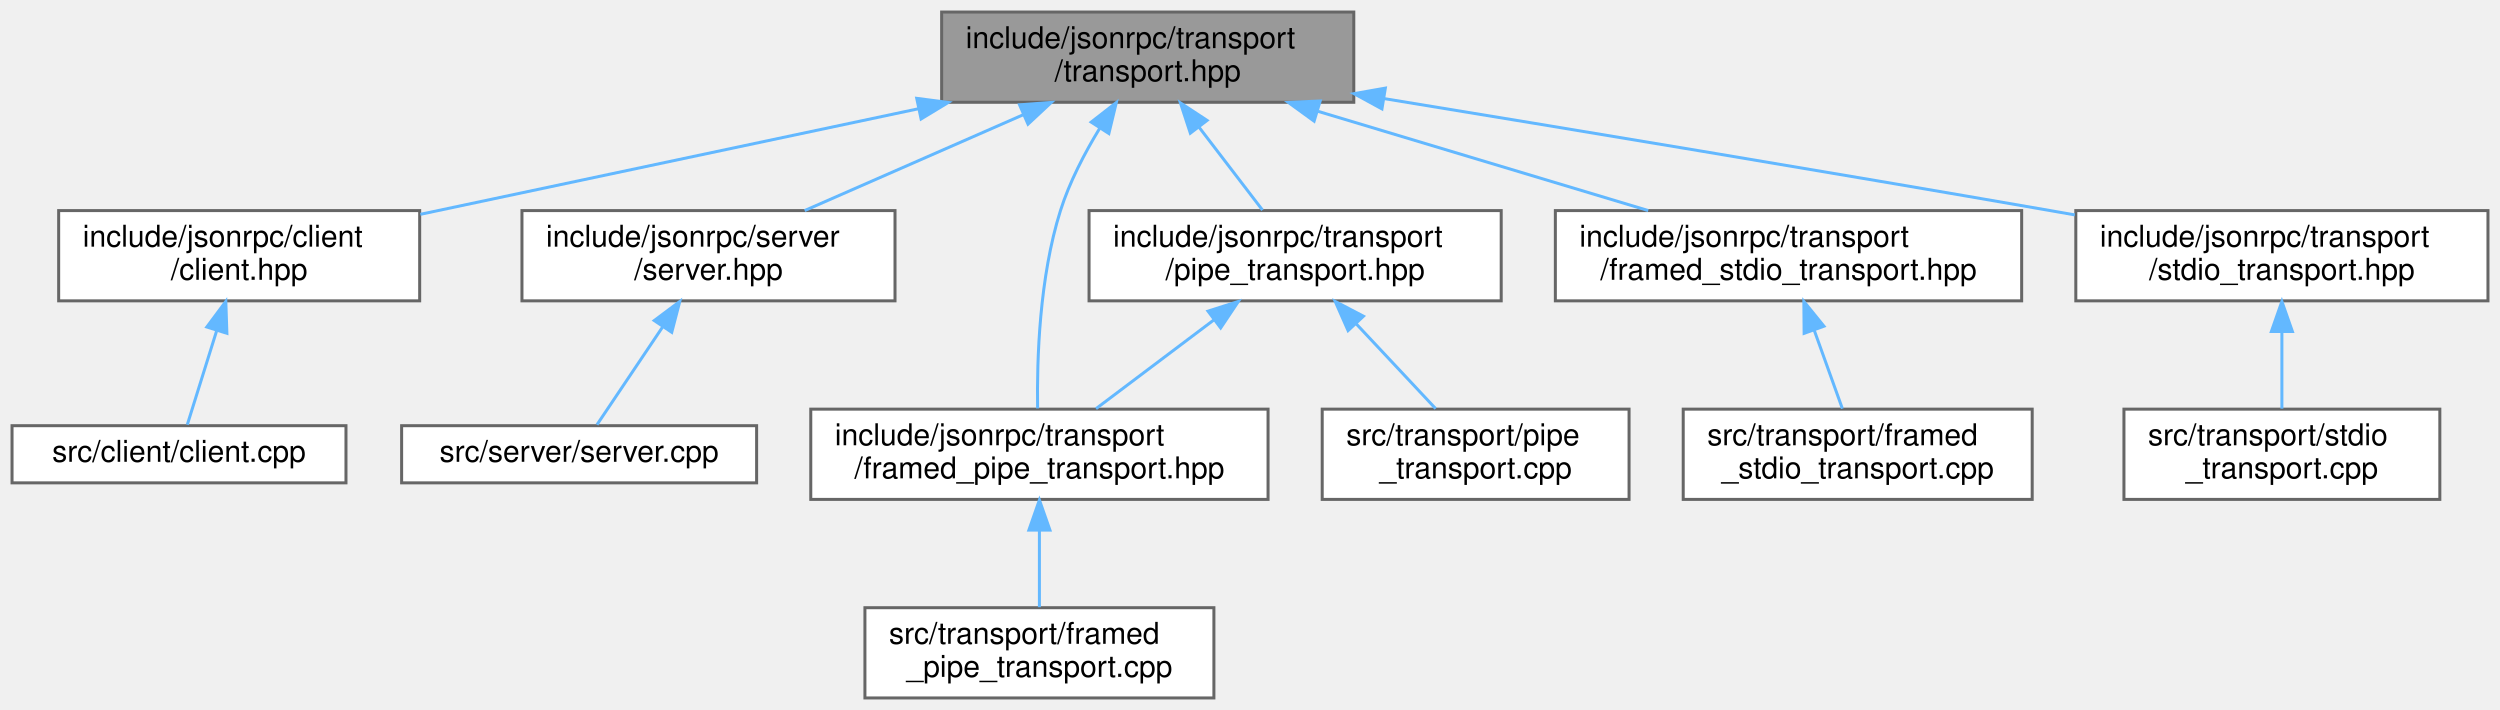
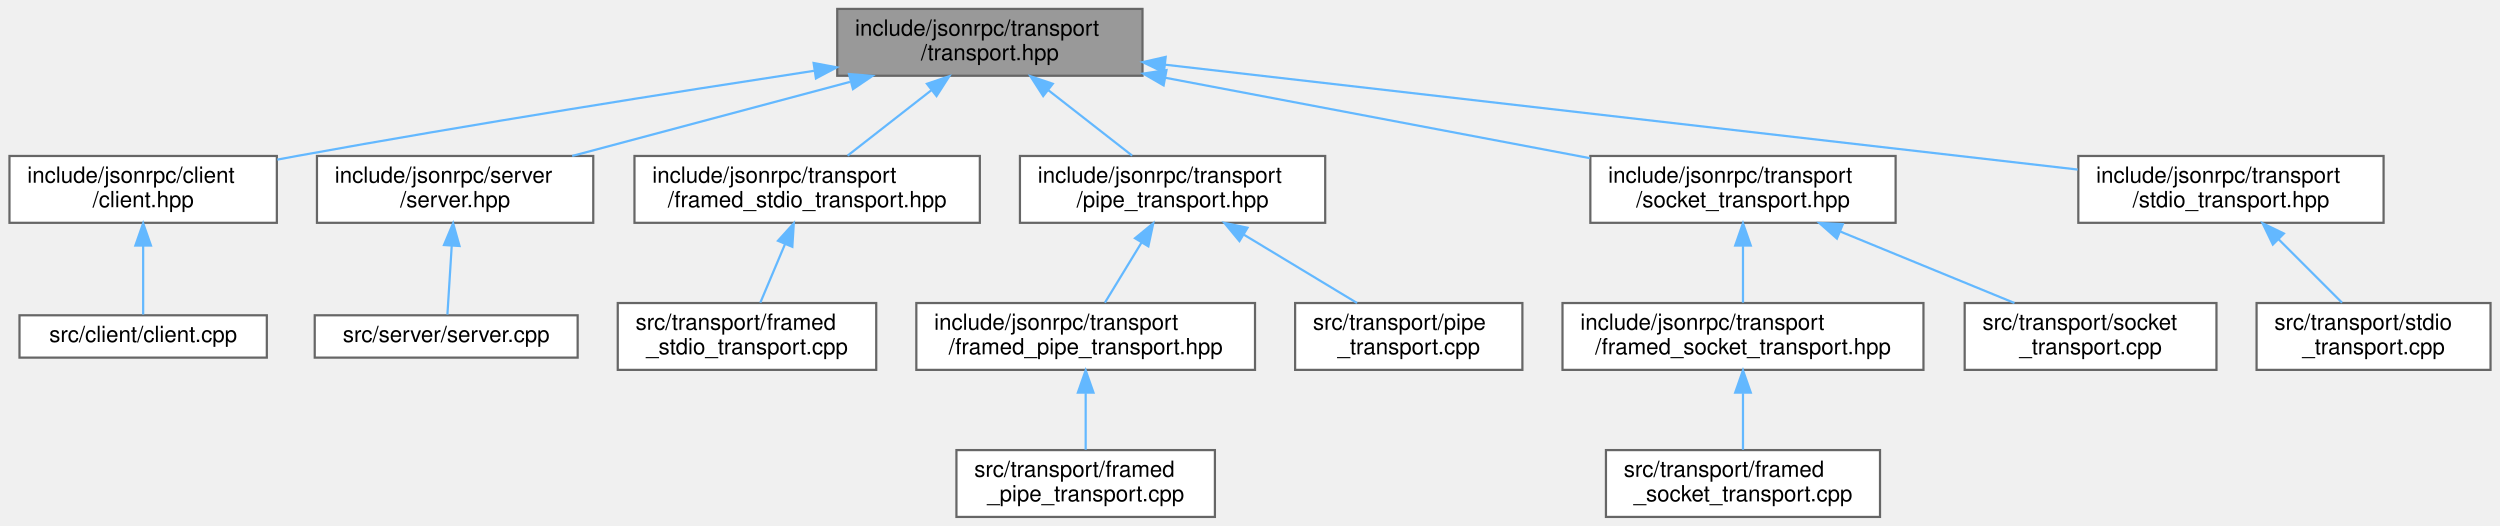
- <svg xmlns="http://www.w3.org/2000/svg" xmlns:xlink="http://www.w3.org/1999/xlink" width="831pt" height="236pt" viewBox="0.00 0.00 831.00 236.00">
+ <svg xmlns="http://www.w3.org/2000/svg" xmlns:xlink="http://www.w3.org/1999/xlink" width="1122pt" height="236pt" viewBox="0.00 0.00 1121.50 236.00">
  <g id="graph0" class="graph" transform="scale(1 1) rotate(0) translate(4 232)">
    <g id="Node000001" class="node">
      <g id="a_Node000001">
        <a xlink:title=" ">
-           <polygon fill="#999999" stroke="#666666" points="446,-228 309,-228 309,-198 446,-198 446,-228" />
-           <text text-anchor="start" x="317" y="-216" font-family="Helvetica,sans-Serif" font-size="10.00">include/jsonrpc/transport</text>
-           <text text-anchor="middle" x="377.5" y="-205" font-family="Helvetica,sans-Serif" font-size="10.00">/transport.hpp</text>
+           <polygon fill="#999999" stroke="#666666" points="508.5,-228 371.5,-228 371.5,-198 508.5,-198 508.5,-228" />
+           <text text-anchor="start" x="379.5" y="-216" font-family="Helvetica,sans-Serif" font-size="10.00">include/jsonrpc/transport</text>
+           <text text-anchor="middle" x="440" y="-205" font-family="Helvetica,sans-Serif" font-size="10.00">/transport.hpp</text>
        </a>
      </g>
    </g>
    <g id="Node000002" class="node">
      <g id="a_Node000002">
        <a xlink:href="client_8hpp.html" target="_top" xlink:title=" ">
-           <polygon fill="white" stroke="#666666" points="135.5,-162 15.5,-162 15.5,-132 135.5,-132 135.5,-162" />
-           <text text-anchor="start" x="23.5" y="-150" font-family="Helvetica,sans-Serif" font-size="10.00">include/jsonrpc/client</text>
-           <text text-anchor="middle" x="75.5" y="-139" font-family="Helvetica,sans-Serif" font-size="10.00">/client.hpp</text>
+           <polygon fill="white" stroke="#666666" points="120,-162 0,-162 0,-132 120,-132 120,-162" />
+           <text text-anchor="start" x="8" y="-150" font-family="Helvetica,sans-Serif" font-size="10.00">include/jsonrpc/client</text>
+           <text text-anchor="middle" x="60" y="-139" font-family="Helvetica,sans-Serif" font-size="10.00">/client.hpp</text>
        </a>
      </g>
    </g>
    <g id="edge1_Node000001_Node000002" class="edge">
      <g id="a_edge1_Node000001_Node000002">
        <a xlink:title=" ">
-           <path fill="none" stroke="#63b8ff" d="M301.18,-195.83C249.91,-184.96 183.27,-170.84 135.73,-160.76" />
-           <polygon fill="#63b8ff" stroke="#63b8ff" points="300.72,-199.31 311.22,-197.95 302.17,-192.46 300.72,-199.31" />
+           <path fill="none" stroke="#63b8ff" d="M361.05,-200.22C298.1,-190.6 207.74,-176.31 129,-162 126.11,-161.48 123.16,-160.93 120.18,-160.36" />
+           <polygon fill="#63b8ff" stroke="#63b8ff" points="360.89,-203.73 371.3,-201.78 361.94,-196.81 360.89,-203.73" />
        </a>
      </g>
    </g>
    <g id="Node000004" class="node">
      <g id="a_Node000004">
        <a xlink:href="server_8hpp.html" target="_top" xlink:title=" ">
-           <polygon fill="white" stroke="#666666" points="293.5,-162 169.5,-162 169.5,-132 293.5,-132 293.5,-162" />
-           <text text-anchor="start" x="177.5" y="-150" font-family="Helvetica,sans-Serif" font-size="10.00">include/jsonrpc/server</text>
-           <text text-anchor="middle" x="231.5" y="-139" font-family="Helvetica,sans-Serif" font-size="10.00">/server.hpp</text>
+           <polygon fill="white" stroke="#666666" points="262,-162 138,-162 138,-132 262,-132 262,-162" />
+           <text text-anchor="start" x="146" y="-150" font-family="Helvetica,sans-Serif" font-size="10.00">include/jsonrpc/server</text>
+           <text text-anchor="middle" x="200" y="-139" font-family="Helvetica,sans-Serif" font-size="10.00">/server.hpp</text>
        </a>
      </g>
    </g>
    <g id="edge3_Node000001_Node000004" class="edge">
      <g id="a_edge3_Node000001_Node000004">
        <a xlink:title=" ">
-           <path fill="none" stroke="#63b8ff" d="M336.25,-193.92C313.18,-183.8 284.84,-171.38 263.47,-162.01" />
-           <polygon fill="#63b8ff" stroke="#63b8ff" points="334.9,-197.15 345.46,-197.95 337.71,-190.73 334.9,-197.15" />
+           <path fill="none" stroke="#63b8ff" d="M377.2,-195.25C338.43,-184.91 289.25,-171.8 252.55,-162.01" />
+           <polygon fill="#63b8ff" stroke="#63b8ff" points="376.77,-198.76 387.33,-197.95 378.57,-192 376.77,-198.76" />
        </a>
      </g>
    </g>
    <g id="Node000006" class="node">
      <g id="a_Node000006">
-         <a xlink:href="framed__pipe__transport_8hpp.html" target="_top" xlink:title=" ">
-           <polygon fill="white" stroke="#666666" points="417.5,-96 265.5,-96 265.5,-66 417.5,-66 417.5,-96" />
-           <text text-anchor="start" x="273.5" y="-84" font-family="Helvetica,sans-Serif" font-size="10.00">include/jsonrpc/transport</text>
-           <text text-anchor="middle" x="341.5" y="-73" font-family="Helvetica,sans-Serif" font-size="10.00">/framed_pipe_transport.hpp</text>
+         <a xlink:href="framed__stdio__transport_8hpp.html" target="_top" xlink:title=" ">
+           <polygon fill="white" stroke="#666666" points="435.5,-162 280.5,-162 280.5,-132 435.5,-132 435.5,-162" />
+           <text text-anchor="start" x="288.5" y="-150" font-family="Helvetica,sans-Serif" font-size="10.00">include/jsonrpc/transport</text>
+           <text text-anchor="middle" x="358" y="-139" font-family="Helvetica,sans-Serif" font-size="10.00">/framed_stdio_transport.hpp</text>
        </a>
      </g>
    </g>
    <g id="edge5_Node000001_Node000006" class="edge">
      <g id="a_edge5_Node000001_Node000006">
        <a xlink:title=" ">
-           <path fill="none" stroke="#63b8ff" d="M361.51,-189.29C356.49,-181.06 351.49,-171.45 348.5,-162 341.48,-139.8 340.64,-112.52 340.9,-96.24" />
-           <polygon fill="#63b8ff" stroke="#63b8ff" points="358.71,-191.41 367.07,-197.92 364.59,-187.62 358.71,-191.41" />
+           <path fill="none" stroke="#63b8ff" d="M413.71,-191.48C401.45,-181.91 387.18,-170.77 376.15,-162.16" />
+           <polygon fill="#63b8ff" stroke="#63b8ff" points="411.76,-194.4 421.8,-197.8 416.07,-188.88 411.76,-194.4" />
        </a>
      </g>
    </g>
    <g id="Node000008" class="node">
      <g id="a_Node000008">
-         <a xlink:href="framed__stdio__transport_8hpp.html" target="_top" xlink:title=" ">
-           <polygon fill="white" stroke="#666666" points="668,-162 513,-162 513,-132 668,-132 668,-162" />
-           <text text-anchor="start" x="521" y="-150" font-family="Helvetica,sans-Serif" font-size="10.00">include/jsonrpc/transport</text>
-           <text text-anchor="middle" x="590.5" y="-139" font-family="Helvetica,sans-Serif" font-size="10.00">/framed_stdio_transport.hpp</text>
+         <a xlink:href="pipe__transport_8hpp.html" target="_top" xlink:title=" ">
+           <polygon fill="white" stroke="#666666" points="590.5,-162 453.5,-162 453.5,-132 590.5,-132 590.5,-162" />
+           <text text-anchor="start" x="461.5" y="-150" font-family="Helvetica,sans-Serif" font-size="10.00">include/jsonrpc/transport</text>
+           <text text-anchor="middle" x="522" y="-139" font-family="Helvetica,sans-Serif" font-size="10.00">/pipe_transport.hpp</text>
        </a>
      </g>
    </g>
    <g id="edge7_Node000001_Node000008" class="edge">
      <g id="a_edge7_Node000001_Node000008">
        <a xlink:title=" ">
-           <path fill="none" stroke="#63b8ff" d="M434.11,-194.99C468.39,-184.69 511.57,-171.72 543.87,-162.01" />
-           <polygon fill="#63b8ff" stroke="#63b8ff" points="432.81,-191.73 424.24,-197.95 434.83,-198.43 432.81,-191.73" />
-         </a>
-       </g>
-     </g>
-     <g id="Node000010" class="node">
-       <g id="a_Node000010">
-         <a xlink:href="pipe__transport_8hpp.html" target="_top" xlink:title=" ">
-           <polygon fill="white" stroke="#666666" points="495,-162 358,-162 358,-132 495,-132 495,-162" />
-           <text text-anchor="start" x="366" y="-150" font-family="Helvetica,sans-Serif" font-size="10.00">include/jsonrpc/transport</text>
-           <text text-anchor="middle" x="426.5" y="-139" font-family="Helvetica,sans-Serif" font-size="10.00">/pipe_transport.hpp</text>
-         </a>
-       </g>
-     </g>
-     <g id="edge9_Node000001_Node000010" class="edge">
-       <g id="a_edge9_Node000001_Node000010">
-         <a xlink:title=" ">
-           <path fill="none" stroke="#63b8ff" d="M394.49,-189.81C401.51,-180.64 409.44,-170.28 415.66,-162.16" />
-           <polygon fill="#63b8ff" stroke="#63b8ff" points="391.67,-187.73 388.37,-197.8 397.23,-191.98 391.67,-187.73" />
+           <path fill="none" stroke="#63b8ff" d="M466.29,-191.48C478.55,-181.91 492.82,-170.77 503.85,-162.16" />
+           <polygon fill="#63b8ff" stroke="#63b8ff" points="463.93,-188.88 458.2,-197.8 468.24,-194.4 463.93,-188.88" />
        </a>
      </g>
    </g>
    <g id="Node000012" class="node">
      <g id="a_Node000012">
+         <a xlink:href="socket__transport_8hpp.html" target="_top" xlink:title=" ">
+           <polygon fill="white" stroke="#666666" points="846.5,-162 709.5,-162 709.5,-132 846.5,-132 846.5,-162" />
+           <text text-anchor="start" x="717.5" y="-150" font-family="Helvetica,sans-Serif" font-size="10.00">include/jsonrpc/transport</text>
+           <text text-anchor="middle" x="778" y="-139" font-family="Helvetica,sans-Serif" font-size="10.00">/socket_transport.hpp</text>
+         </a>
+       </g>
+     </g>
+     <g id="edge11_Node000001_Node000012" class="edge">
+       <g id="a_edge11_Node000001_Node000012">
+         <a xlink:title=" ">
+           <path fill="none" stroke="#63b8ff" d="M518.98,-197.05C576.67,-186.12 654.14,-171.45 709.29,-161.01" />
+           <polygon fill="#63b8ff" stroke="#63b8ff" points="517.98,-193.67 508.81,-198.97 519.28,-200.55 517.98,-193.67" />
+         </a>
+       </g>
+     </g>
+     <g id="Node000016" class="node">
+       <g id="a_Node000016">
        <a xlink:href="stdio__transport_8hpp.html" target="_top" xlink:title=" ">
-           <polygon fill="white" stroke="#666666" points="823,-162 686,-162 686,-132 823,-132 823,-162" />
-           <text text-anchor="start" x="694" y="-150" font-family="Helvetica,sans-Serif" font-size="10.00">include/jsonrpc/transport</text>
-           <text text-anchor="middle" x="754.5" y="-139" font-family="Helvetica,sans-Serif" font-size="10.00">/stdio_transport.hpp</text>
-         </a>
-       </g>
-     </g>
-     <g id="edge12_Node000001_Node000012" class="edge">
-       <g id="a_edge12_Node000001_Node000012">
-         <a xlink:title=" ">
-           <path fill="none" stroke="#63b8ff" d="M455.93,-199.25C516.49,-189.33 602.36,-175.09 677.5,-162 680.18,-161.53 682.91,-161.05 685.66,-160.57" />
-           <polygon fill="#63b8ff" stroke="#63b8ff" points="455.36,-195.8 446.06,-200.87 456.49,-202.71 455.36,-195.8" />
+           <polygon fill="white" stroke="#666666" points="1065.5,-162 928.5,-162 928.5,-132 1065.5,-132 1065.5,-162" />
+           <text text-anchor="start" x="936.5" y="-150" font-family="Helvetica,sans-Serif" font-size="10.00">include/jsonrpc/transport</text>
+           <text text-anchor="middle" x="997" y="-139" font-family="Helvetica,sans-Serif" font-size="10.00">/stdio_transport.hpp</text>
+         </a>
+       </g>
+     </g>
+     <g id="edge15_Node000001_Node000016" class="edge">
+       <g id="a_edge15_Node000001_Node000016">
+         <a xlink:title=" ">
+           <path fill="none" stroke="#63b8ff" d="M518.56,-202.97C627.94,-190.41 824.33,-167.84 928.22,-155.9" />
+           <polygon fill="#63b8ff" stroke="#63b8ff" points="518.11,-199.5 508.58,-204.12 518.91,-206.46 518.11,-199.5" />
        </a>
      </g>
    </g>
    <g id="Node000003" class="node">
      <g id="a_Node000003">
        <a xlink:href="client_8cpp.html" target="_top" xlink:title=" ">
-           <polygon fill="white" stroke="#666666" points="111,-90.5 0,-90.5 0,-71.5 111,-71.5 111,-90.5" />
-           <text text-anchor="middle" x="55.5" y="-78.5" font-family="Helvetica,sans-Serif" font-size="10.00">src/client/client.cpp</text>
+           <polygon fill="white" stroke="#666666" points="115.5,-90.5 4.5,-90.5 4.5,-71.5 115.5,-71.5 115.5,-90.5" />
+           <text text-anchor="middle" x="60" y="-78.5" font-family="Helvetica,sans-Serif" font-size="10.00">src/client/client.cpp</text>
        </a>
      </g>
    </g>
    <g id="edge2_Node000002_Node000003" class="edge">
      <g id="a_edge2_Node000002_Node000003">
        <a xlink:title=" ">
-           <path fill="none" stroke="#63b8ff" d="M67.98,-121.94C64.58,-111.06 60.77,-98.86 58.26,-90.84" />
-           <polygon fill="#63b8ff" stroke="#63b8ff" points="64.74,-123.3 71.06,-131.8 71.42,-121.21 64.74,-123.3" />
+           <path fill="none" stroke="#63b8ff" d="M60,-121.6C60,-110.8 60,-98.78 60,-90.84" />
+           <polygon fill="#63b8ff" stroke="#63b8ff" points="56.5,-121.8 60,-131.8 63.5,-121.8 56.5,-121.8" />
        </a>
      </g>
    </g>
    <g id="Node000005" class="node">
      <g id="a_Node000005">
        <a xlink:href="server_8cpp.html" target="_top" xlink:title=" ">
-           <polygon fill="white" stroke="#666666" points="247.5,-90.5 129.5,-90.5 129.5,-71.5 247.5,-71.5 247.5,-90.5" />
-           <text text-anchor="middle" x="188.5" y="-78.5" font-family="Helvetica,sans-Serif" font-size="10.00">src/server/server.cpp</text>
+           <polygon fill="white" stroke="#666666" points="255,-90.5 137,-90.5 137,-71.5 255,-71.5 255,-90.5" />
+           <text text-anchor="middle" x="196" y="-78.5" font-family="Helvetica,sans-Serif" font-size="10.00">src/server/server.cpp</text>
        </a>
      </g>
    </g>
    <g id="edge4_Node000004_Node000005" class="edge">
      <g id="a_edge4_Node000004_Node000005">
        <a xlink:title=" ">
-           <path fill="none" stroke="#63b8ff" d="M216.23,-123.28C208.7,-112.07 200.05,-99.19 194.44,-90.84" />
-           <polygon fill="#63b8ff" stroke="#63b8ff" points="213.47,-125.45 221.96,-131.8 219.29,-121.54 213.47,-125.45" />
+           <path fill="none" stroke="#63b8ff" d="M198.48,-121.6C197.8,-110.8 197.05,-98.78 196.55,-90.84" />
+           <polygon fill="#63b8ff" stroke="#63b8ff" points="195,-122.03 199.11,-131.8 201.98,-121.6 195,-122.03" />
        </a>
      </g>
    </g>
    <g id="Node000007" class="node">
      <g id="a_Node000007">
-         <a xlink:href="framed__pipe__transport_8cpp.html" target="_top" xlink:title=" ">
-           <polygon fill="white" stroke="#666666" points="399.5,-30 283.5,-30 283.5,0 399.5,0 399.5,-30" />
-           <text text-anchor="start" x="291.5" y="-18" font-family="Helvetica,sans-Serif" font-size="10.00">src/transport/framed</text>
-           <text text-anchor="middle" x="341.5" y="-7" font-family="Helvetica,sans-Serif" font-size="10.00">_pipe_transport.cpp</text>
+         <a xlink:href="framed__stdio__transport_8cpp.html" target="_top" xlink:title=" ">
+           <polygon fill="white" stroke="#666666" points="389,-96 273,-96 273,-66 389,-66 389,-96" />
+           <text text-anchor="start" x="281" y="-84" font-family="Helvetica,sans-Serif" font-size="10.00">src/transport/framed</text>
+           <text text-anchor="middle" x="331" y="-73" font-family="Helvetica,sans-Serif" font-size="10.00">_stdio_transport.cpp</text>
        </a>
      </g>
    </g>
    <g id="edge6_Node000006_Node000007" class="edge">
      <g id="a_edge6_Node000006_Node000007">
        <a xlink:title=" ">
-           <path fill="none" stroke="#63b8ff" d="M341.5,-55.54C341.5,-46.96 341.5,-37.61 341.5,-30.16" />
-           <polygon fill="#63b8ff" stroke="#63b8ff" points="338,-55.8 341.5,-65.8 345,-55.8 338,-55.8" />
+           <path fill="none" stroke="#63b8ff" d="M348.04,-122.39C344.33,-113.59 340.22,-103.86 336.98,-96.16" />
+           <polygon fill="#63b8ff" stroke="#63b8ff" points="344.9,-123.94 352.01,-131.8 351.35,-121.22 344.9,-123.94" />
        </a>
      </g>
    </g>
    <g id="Node000009" class="node">
      <g id="a_Node000009">
-         <a xlink:href="framed__stdio__transport_8cpp.html" target="_top" xlink:title=" ">
-           <polygon fill="white" stroke="#666666" points="671.5,-96 555.5,-96 555.5,-66 671.5,-66 671.5,-96" />
-           <text text-anchor="start" x="563.5" y="-84" font-family="Helvetica,sans-Serif" font-size="10.00">src/transport/framed</text>
-           <text text-anchor="middle" x="613.5" y="-73" font-family="Helvetica,sans-Serif" font-size="10.00">_stdio_transport.cpp</text>
+         <a xlink:href="framed__pipe__transport_8hpp.html" target="_top" xlink:title=" ">
+           <polygon fill="white" stroke="#666666" points="559,-96 407,-96 407,-66 559,-66 559,-96" />
+           <text text-anchor="start" x="415" y="-84" font-family="Helvetica,sans-Serif" font-size="10.00">include/jsonrpc/transport</text>
+           <text text-anchor="middle" x="483" y="-73" font-family="Helvetica,sans-Serif" font-size="10.00">/framed_pipe_transport.hpp</text>
        </a>
      </g>
    </g>
    <g id="edge8_Node000008_Node000009" class="edge">
      <g id="a_edge8_Node000008_Node000009">
        <a xlink:title=" ">
-           <path fill="none" stroke="#63b8ff" d="M599.09,-122.11C602.22,-113.38 605.67,-103.78 608.41,-96.16" />
-           <polygon fill="#63b8ff" stroke="#63b8ff" points="595.69,-121.2 595.6,-131.8 602.28,-123.57 595.69,-121.2" />
-         </a>
-       </g>
-     </g>
-     <g id="edge10_Node000010_Node000006" class="edge">
-       <g id="a_edge10_Node000010_Node000006">
-         <a xlink:title=" ">
-           <path fill="none" stroke="#63b8ff" d="M399.61,-125.75C386.83,-116.13 371.86,-104.86 360.31,-96.16" />
-           <polygon fill="#63b8ff" stroke="#63b8ff" points="397.54,-128.58 407.64,-131.8 401.75,-122.99 397.54,-128.58" />
+           <path fill="none" stroke="#63b8ff" d="M508.13,-123.24C502.63,-114.21 496.47,-104.11 491.63,-96.16" />
+           <polygon fill="#63b8ff" stroke="#63b8ff" points="505.15,-125.08 513.34,-131.8 511.13,-121.44 505.15,-125.08" />
        </a>
      </g>
    </g>
    <g id="Node000011" class="node">
      <g id="a_Node000011">
        <a xlink:href="pipe__transport_8cpp.html" target="_top" xlink:title=" ">
-           <polygon fill="white" stroke="#666666" points="537.5,-96 435.5,-96 435.5,-66 537.5,-66 537.5,-96" />
-           <text text-anchor="start" x="443.5" y="-84" font-family="Helvetica,sans-Serif" font-size="10.00">src/transport/pipe</text>
-           <text text-anchor="middle" x="486.5" y="-73" font-family="Helvetica,sans-Serif" font-size="10.00">_transport.cpp</text>
-         </a>
-       </g>
-     </g>
-     <g id="edge11_Node000010_Node000011" class="edge">
-       <g id="a_edge11_Node000010_Node000011">
-         <a xlink:title=" ">
-           <path fill="none" stroke="#63b8ff" d="M446.78,-124.37C455.51,-115.06 465.46,-104.44 473.22,-96.16" />
-           <polygon fill="#63b8ff" stroke="#63b8ff" points="444.1,-122.11 439.82,-131.8 449.21,-126.89 444.1,-122.11" />
+           <polygon fill="white" stroke="#666666" points="679,-96 577,-96 577,-66 679,-66 679,-96" />
+           <text text-anchor="start" x="585" y="-84" font-family="Helvetica,sans-Serif" font-size="10.00">src/transport/pipe</text>
+           <text text-anchor="middle" x="628" y="-73" font-family="Helvetica,sans-Serif" font-size="10.00">_transport.cpp</text>
+         </a>
+       </g>
+     </g>
+     <g id="edge10_Node000008_Node000011" class="edge">
+       <g id="a_edge10_Node000008_Node000011">
+         <a xlink:title=" ">
+           <path fill="none" stroke="#63b8ff" d="M553.97,-126.69C570.34,-116.82 589.89,-105.01 604.79,-96.01" />
+           <polygon fill="#63b8ff" stroke="#63b8ff" points="552.01,-123.79 545.26,-131.95 555.63,-129.78 552.01,-123.79" />
+         </a>
+       </g>
+     </g>
+     <g id="Node000010" class="node">
+       <g id="a_Node000010">
+         <a xlink:href="framed__pipe__transport_8cpp.html" target="_top" xlink:title=" ">
+           <polygon fill="white" stroke="#666666" points="541,-30 425,-30 425,0 541,0 541,-30" />
+           <text text-anchor="start" x="433" y="-18" font-family="Helvetica,sans-Serif" font-size="10.00">src/transport/framed</text>
+           <text text-anchor="middle" x="483" y="-7" font-family="Helvetica,sans-Serif" font-size="10.00">_pipe_transport.cpp</text>
+         </a>
+       </g>
+     </g>
+     <g id="edge9_Node000009_Node000010" class="edge">
+       <g id="a_edge9_Node000009_Node000010">
+         <a xlink:title=" ">
+           <path fill="none" stroke="#63b8ff" d="M483,-55.54C483,-46.96 483,-37.61 483,-30.16" />
+           <polygon fill="#63b8ff" stroke="#63b8ff" points="479.5,-55.8 483,-65.8 486.5,-55.8 479.5,-55.8" />
        </a>
      </g>
    </g>
    <g id="Node000013" class="node">
      <g id="a_Node000013">
+         <a xlink:href="framed__socket__transport_8hpp.html" target="_top" xlink:title=" ">
+           <polygon fill="white" stroke="#666666" points="859,-96 697,-96 697,-66 859,-66 859,-96" />
+           <text text-anchor="start" x="705" y="-84" font-family="Helvetica,sans-Serif" font-size="10.00">include/jsonrpc/transport</text>
+           <text text-anchor="middle" x="778" y="-73" font-family="Helvetica,sans-Serif" font-size="10.00">/framed_socket_transport.hpp</text>
+         </a>
+       </g>
+     </g>
+     <g id="edge12_Node000012_Node000013" class="edge">
+       <g id="a_edge12_Node000012_Node000013">
+         <a xlink:title=" ">
+           <path fill="none" stroke="#63b8ff" d="M778,-121.54C778,-112.96 778,-103.61 778,-96.16" />
+           <polygon fill="#63b8ff" stroke="#63b8ff" points="774.5,-121.8 778,-131.8 781.5,-121.8 774.5,-121.8" />
+         </a>
+       </g>
+     </g>
+     <g id="Node000015" class="node">
+       <g id="a_Node000015">
+         <a xlink:href="socket__transport_8cpp.html" target="_top" xlink:title=" ">
+           <polygon fill="white" stroke="#666666" points="990.5,-96 877.5,-96 877.5,-66 990.5,-66 990.5,-96" />
+           <text text-anchor="start" x="885.5" y="-84" font-family="Helvetica,sans-Serif" font-size="10.00">src/transport/socket</text>
+           <text text-anchor="middle" x="934" y="-73" font-family="Helvetica,sans-Serif" font-size="10.00">_transport.cpp</text>
+         </a>
+       </g>
+     </g>
+     <g id="edge14_Node000012_Node000015" class="edge">
+       <g id="a_edge14_Node000012_Node000015">
+         <a xlink:title=" ">
+           <path fill="none" stroke="#63b8ff" d="M821.74,-128.05C846.46,-117.91 876.9,-105.43 899.84,-96.01" />
+           <polygon fill="#63b8ff" stroke="#63b8ff" points="820.16,-124.92 812.23,-131.95 822.82,-131.4 820.16,-124.92" />
+         </a>
+       </g>
+     </g>
+     <g id="Node000014" class="node">
+       <g id="a_Node000014">
+         <a xlink:href="framed__socket__transport_8cpp.html" target="_top" xlink:title=" ">
+           <polygon fill="white" stroke="#666666" points="839.5,-30 716.5,-30 716.5,0 839.5,0 839.5,-30" />
+           <text text-anchor="start" x="724.5" y="-18" font-family="Helvetica,sans-Serif" font-size="10.00">src/transport/framed</text>
+           <text text-anchor="middle" x="778" y="-7" font-family="Helvetica,sans-Serif" font-size="10.00">_socket_transport.cpp</text>
+         </a>
+       </g>
+     </g>
+     <g id="edge13_Node000013_Node000014" class="edge">
+       <g id="a_edge13_Node000013_Node000014">
+         <a xlink:title=" ">
+           <path fill="none" stroke="#63b8ff" d="M778,-55.54C778,-46.96 778,-37.61 778,-30.16" />
+           <polygon fill="#63b8ff" stroke="#63b8ff" points="774.5,-55.8 778,-65.8 781.5,-55.8 774.5,-55.8" />
+         </a>
+       </g>
+     </g>
+     <g id="Node000017" class="node">
+       <g id="a_Node000017">
        <a xlink:href="stdio__transport_8cpp.html" target="_top" xlink:title=" ">
-           <polygon fill="white" stroke="#666666" points="807,-96 702,-96 702,-66 807,-66 807,-96" />
-           <text text-anchor="start" x="710" y="-84" font-family="Helvetica,sans-Serif" font-size="10.00">src/transport/stdio</text>
-           <text text-anchor="middle" x="754.5" y="-73" font-family="Helvetica,sans-Serif" font-size="10.00">_transport.cpp</text>
-         </a>
-       </g>
-     </g>
-     <g id="edge13_Node000012_Node000013" class="edge">
-       <g id="a_edge13_Node000012_Node000013">
-         <a xlink:title=" ">
-           <path fill="none" stroke="#63b8ff" d="M754.5,-121.54C754.5,-112.96 754.5,-103.61 754.5,-96.16" />
-           <polygon fill="#63b8ff" stroke="#63b8ff" points="751,-121.8 754.5,-131.8 758,-121.8 751,-121.8" />
+           <polygon fill="white" stroke="#666666" points="1113.5,-96 1008.5,-96 1008.5,-66 1113.5,-66 1113.5,-96" />
+           <text text-anchor="start" x="1016.5" y="-84" font-family="Helvetica,sans-Serif" font-size="10.00">src/transport/stdio</text>
+           <text text-anchor="middle" x="1061" y="-73" font-family="Helvetica,sans-Serif" font-size="10.00">_transport.cpp</text>
+         </a>
+       </g>
+     </g>
+     <g id="edge16_Node000016_Node000017" class="edge">
+       <g id="a_edge16_Node000016_Node000017">
+         <a xlink:title=" ">
+           <path fill="none" stroke="#63b8ff" d="M1018.35,-124.65C1027.73,-115.27 1038.47,-104.53 1046.84,-96.16" />
+           <polygon fill="#63b8ff" stroke="#63b8ff" points="1015.8,-122.25 1011.2,-131.8 1020.75,-127.2 1015.8,-122.25" />
        </a>
      </g>
    </g>
  </g>
</svg>
